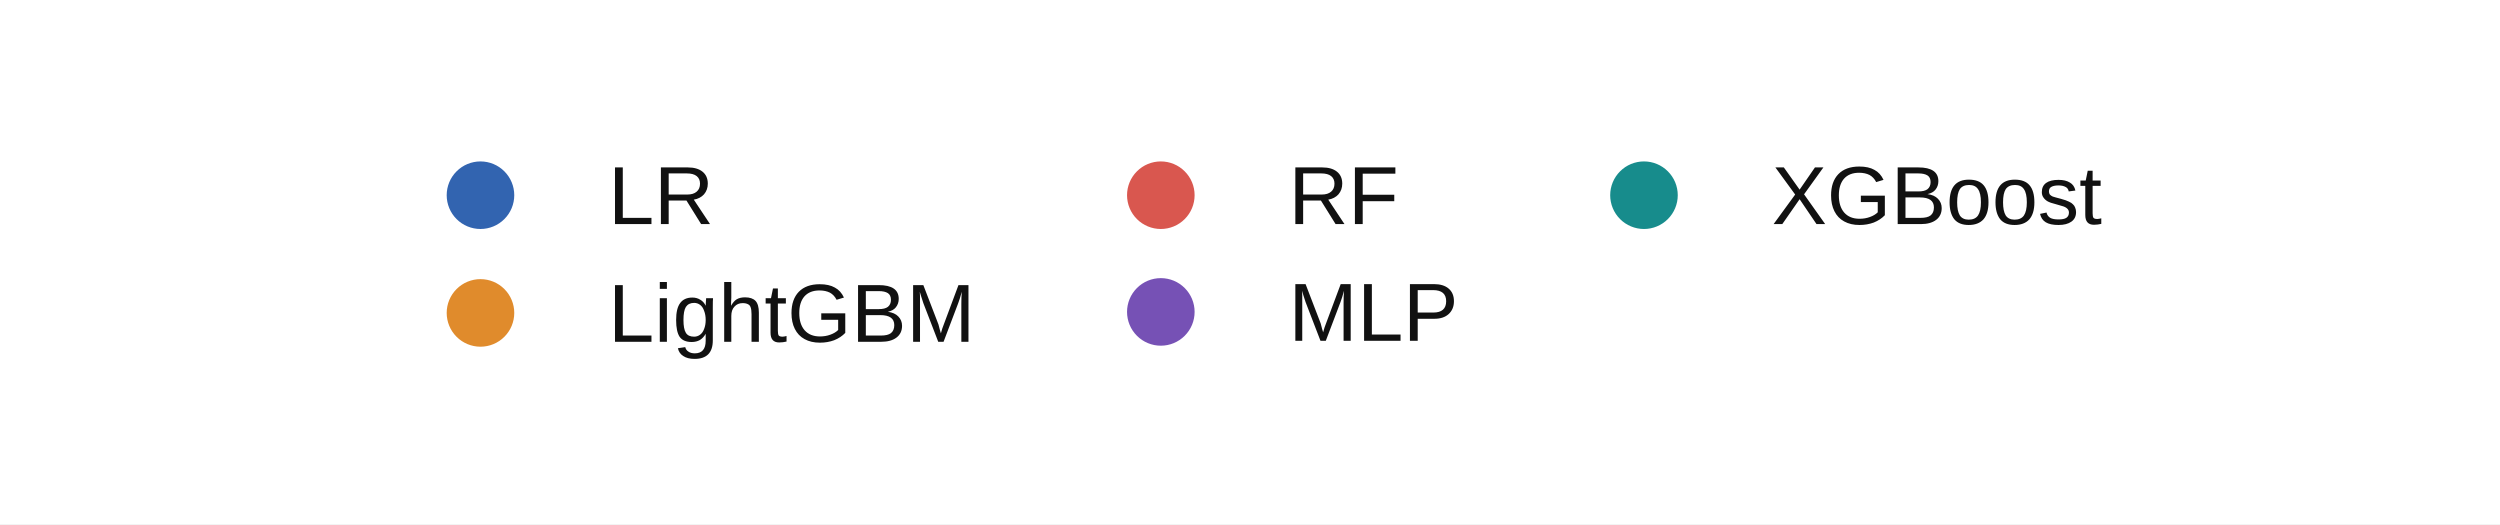
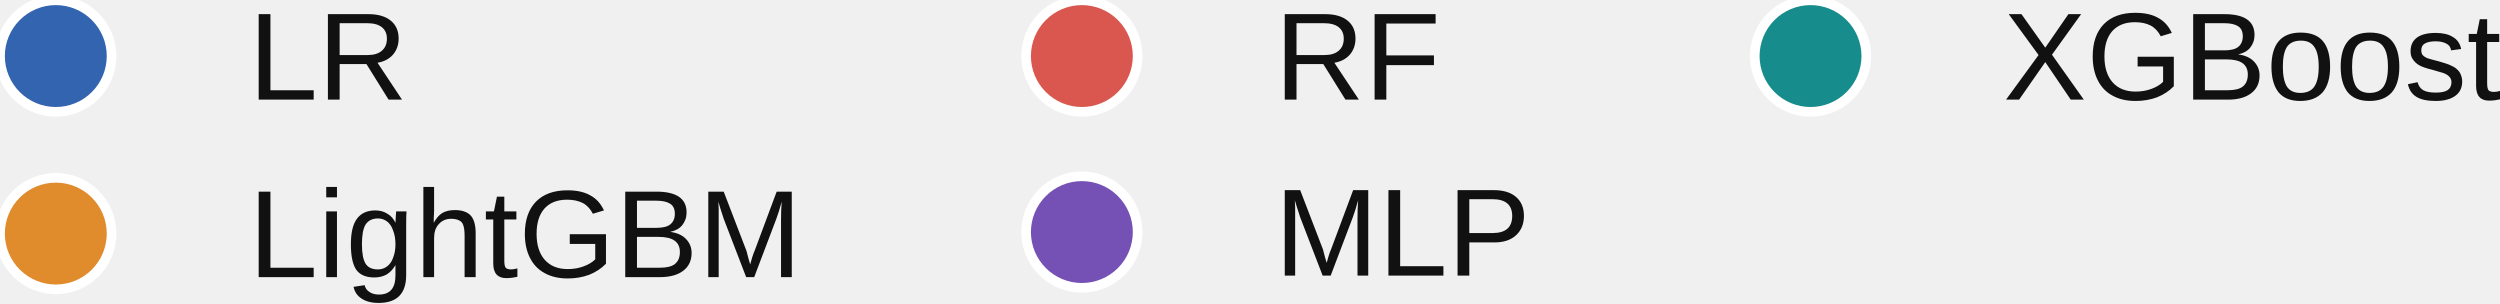
- <svg xmlns="http://www.w3.org/2000/svg" xmlns:xlink="http://www.w3.org/1999/xlink" width="175.748pt" height="36.85pt" viewBox="0 0 175.748 36.85" version="1.1">
+ <svg xmlns="http://www.w3.org/2000/svg" xmlns:xlink="http://www.w3.org/1999/xlink" width="116.532pt" height="14.148pt" viewBox="31.176 11.11 116.532 14.148" version="1.1">
  <defs>
    <style type="text/css">*{stroke-linejoin: round; stroke-linecap: butt}</style>
  </defs>
  <g id="figure_1">
    <g id="patch_1">
-       <path d="M 0 36.85 L 175.748 36.85 L 175.748 0 L 0 0 z " style="fill: #ffffff" />
+       <path d="M 0 36.85 L 175.748 36.85 L 175.748 0 L 0 0 L 0 36.85 z " style="fill: none" />
    </g>
    <g id="legend_1">
      <g id="line2d_1">
        <defs>
-           <path id="m9bee244a76" d="M 0 2.6 C 0.69 2.6 1.351 2.326 1.838 1.838 C 2.326 1.351 2.6 0.69 2.6 0 C 2.6 -0.69 2.326 -1.351 1.838 -1.838 C 1.351 -2.326 0.69 -2.6 0 -2.6 C -0.69 -2.6 -1.351 -2.326 -1.838 -1.838 C -2.326 -1.351 -2.6 -0.69 -2.6 0 C -2.6 0.69 -2.326 1.351 -1.838 1.838 C -1.351 2.326 -0.69 2.6 0 2.6 z " style="stroke: #ffffff; stroke-width: 0.45" />
+           <path id="mfde42406f5" d="M 0 2.6 C 0.69 2.6 1.351 2.326 1.838 1.838 C 2.326 1.351 2.6 0.69 2.6 0 C 2.6 -0.69 2.326 -1.351 1.838 -1.838 C 1.351 -2.326 0.69 -2.6 0 -2.6 C -0.69 -2.6 -1.351 -2.326 -1.838 -1.838 C -2.326 -1.351 -2.6 -0.69 -2.6 0 C -2.6 0.69 -2.326 1.351 -1.838 1.838 C -1.351 2.326 -0.69 2.6 0 2.6 z " style="stroke: #ffffff; stroke-width: 0.45" />
        </defs>
        <g>
-           <use xlink:href="#m9bee244a76" x="33.777" y="13.723" style="fill: #3264b0; stroke: #ffffff; stroke-width: 0.45" />
+           <use xlink:href="#mfde42406f5" x="33.777" y="13.723" style="fill: #3264b0; stroke: #ffffff; stroke-width: 0.45" />
        </g>
      </g>
      <g id="text_1">
        <text style="fill: #111111; font: 5.8px 'Arial'; text-anchor: start" x="42.767" y="15.753" transform="rotate(-0 42.76723 15.75312)">LR</text>
      </g>
      <g id="line2d_2">
        <defs>
-           <path id="m6c6e176b9d" d="M 0 2.6 C 0.69 2.6 1.351 2.326 1.838 1.838 C 2.326 1.351 2.6 0.69 2.6 0 C 2.6 -0.69 2.326 -1.351 1.838 -1.838 C 1.351 -2.326 0.69 -2.6 0 -2.6 C -0.69 -2.6 -1.351 -2.326 -1.838 -1.838 C -2.326 -1.351 -2.6 -0.69 -2.6 0 C -2.6 0.69 -2.326 1.351 -1.838 1.838 C -1.351 2.326 -0.69 2.6 0 2.6 z " style="stroke: #ffffff; stroke-width: 0.45" />
+           <path id="m6d2b807537" d="M 0 2.6 C 0.69 2.6 1.351 2.326 1.838 1.838 C 2.326 1.351 2.6 0.69 2.6 0 C 2.6 -0.69 2.326 -1.351 1.838 -1.838 C 1.351 -2.326 0.69 -2.6 0 -2.6 C -0.69 -2.6 -1.351 -2.326 -1.838 -1.838 C -2.326 -1.351 -2.6 -0.69 -2.6 0 C -2.6 0.69 -2.326 1.351 -1.838 1.838 C -1.351 2.326 -0.69 2.6 0 2.6 z " style="stroke: #ffffff; stroke-width: 0.45" />
        </defs>
        <g>
-           <use xlink:href="#m6c6e176b9d" x="33.777" y="21.998" style="fill: #e08b2c; stroke: #ffffff; stroke-width: 0.45" />
+           <use xlink:href="#m6d2b807537" x="33.777" y="21.998" style="fill: #e08b2c; stroke: #ffffff; stroke-width: 0.45" />
        </g>
      </g>
      <g id="text_2">
        <text style="fill: #111111; font: 5.8px 'Arial'; text-anchor: start" x="42.767" y="24.028" transform="rotate(-0 42.76723 24.02809)">LightGBM</text>
      </g>
      <g id="line2d_3">
        <defs>
-           <path id="m036f77556e" d="M 0 2.6 C 0.69 2.6 1.351 2.326 1.838 1.838 C 2.326 1.351 2.6 0.69 2.6 0 C 2.6 -0.69 2.326 -1.351 1.838 -1.838 C 1.351 -2.326 0.69 -2.6 0 -2.6 C -0.69 -2.6 -1.351 -2.326 -1.838 -1.838 C -2.326 -1.351 -2.6 -0.69 -2.6 0 C -2.6 0.69 -2.326 1.351 -1.838 1.838 C -1.351 2.326 -0.69 2.6 0 2.6 z " style="stroke: #ffffff; stroke-width: 0.45" />
+           <path id="m54f2e93d11" d="M 0 2.6 C 0.69 2.6 1.351 2.326 1.838 1.838 C 2.326 1.351 2.6 0.69 2.6 0 C 2.6 -0.69 2.326 -1.351 1.838 -1.838 C 1.351 -2.326 0.69 -2.6 0 -2.6 C -0.69 -2.6 -1.351 -2.326 -1.838 -1.838 C -2.326 -1.351 -2.6 -0.69 -2.6 0 C -2.6 0.69 -2.326 1.351 -1.838 1.838 C -1.351 2.326 -0.69 2.6 0 2.6 z " style="stroke: #ffffff; stroke-width: 0.45" />
        </defs>
        <g>
-           <use xlink:href="#m036f77556e" x="81.605" y="13.723" style="fill: #d9574f; stroke: #ffffff; stroke-width: 0.45" />
+           <use xlink:href="#m54f2e93d11" x="81.605" y="13.723" style="fill: #d9574f; stroke: #ffffff; stroke-width: 0.45" />
        </g>
      </g>
      <g id="text_3">
        <text style="fill: #111111; font: 5.8px 'Arial'; text-anchor: start" x="90.595" y="15.753" transform="rotate(-0 90.59458 15.75312)">RF</text>
      </g>
      <g id="line2d_4">
        <defs>
-           <path id="m9c9b383bf9" d="M 0 2.6 C 0.69 2.6 1.351 2.326 1.838 1.838 C 2.326 1.351 2.6 0.69 2.6 0 C 2.6 -0.69 2.326 -1.351 1.838 -1.838 C 1.351 -2.326 0.69 -2.6 0 -2.6 C -0.69 -2.6 -1.351 -2.326 -1.838 -1.838 C -2.326 -1.351 -2.6 -0.69 -2.6 0 C -2.6 0.69 -2.326 1.351 -1.838 1.838 C -1.351 2.326 -0.69 2.6 0 2.6 z " style="stroke: #ffffff; stroke-width: 0.45" />
+           <path id="md75072b086" d="M 0 2.6 C 0.69 2.6 1.351 2.326 1.838 1.838 C 2.326 1.351 2.6 0.69 2.6 0 C 2.6 -0.69 2.326 -1.351 1.838 -1.838 C 1.351 -2.326 0.69 -2.6 0 -2.6 C -0.69 -2.6 -1.351 -2.326 -1.838 -1.838 C -2.326 -1.351 -2.6 -0.69 -2.6 0 C -2.6 0.69 -2.326 1.351 -1.838 1.838 C -1.351 2.326 -0.69 2.6 0 2.6 z " style="stroke: #ffffff; stroke-width: 0.45" />
        </defs>
        <g>
-           <use xlink:href="#m9c9b383bf9" x="81.605" y="21.927" style="fill: #7651b5; stroke: #ffffff; stroke-width: 0.45" />
+           <use xlink:href="#md75072b086" x="81.605" y="21.927" style="fill: #7651b5; stroke: #ffffff; stroke-width: 0.45" />
        </g>
      </g>
      <g id="text_4">
        <text style="fill: #111111; font: 5.8px 'Arial'; text-anchor: start" x="90.595" y="23.957" transform="rotate(-0 90.59458 23.9574)">MLP</text>
      </g>
      <g id="line2d_5">
        <defs>
-           <path id="m0abd62c926" d="M 0 2.6 C 0.69 2.6 1.351 2.326 1.838 1.838 C 2.326 1.351 2.6 0.69 2.6 0 C 2.6 -0.69 2.326 -1.351 1.838 -1.838 C 1.351 -2.326 0.69 -2.6 0 -2.6 C -0.69 -2.6 -1.351 -2.326 -1.838 -1.838 C -2.326 -1.351 -2.6 -0.69 -2.6 0 C -2.6 0.69 -2.326 1.351 -1.838 1.838 C -1.351 2.326 -0.69 2.6 0 2.6 z " style="stroke: #ffffff; stroke-width: 0.45" />
+           <path id="ma6b4ce9180" d="M 0 2.6 C 0.69 2.6 1.351 2.326 1.838 1.838 C 2.326 1.351 2.6 0.69 2.6 0 C 2.6 -0.69 2.326 -1.351 1.838 -1.838 C 1.351 -2.326 0.69 -2.6 0 -2.6 C -0.69 -2.6 -1.351 -2.326 -1.838 -1.838 C -2.326 -1.351 -2.6 -0.69 -2.6 0 C -2.6 0.69 -2.326 1.351 -1.838 1.838 C -1.351 2.326 -0.69 2.6 0 2.6 z " style="stroke: #ffffff; stroke-width: 0.45" />
        </defs>
        <g>
-           <use xlink:href="#m0abd62c926" x="115.57" y="13.723" style="fill: #178c8c; stroke: #ffffff; stroke-width: 0.45" />
+           <use xlink:href="#ma6b4ce9180" x="115.57" y="13.723" style="fill: #178c8c; stroke: #ffffff; stroke-width: 0.45" />
        </g>
      </g>
      <g id="text_5">
        <text style="fill: #111111; font: 5.8px 'Arial'; text-anchor: start" x="124.56" y="15.753" transform="rotate(-0 124.5599 15.75312)">XGBoost</text>
      </g>
    </g>
  </g>
</svg>
